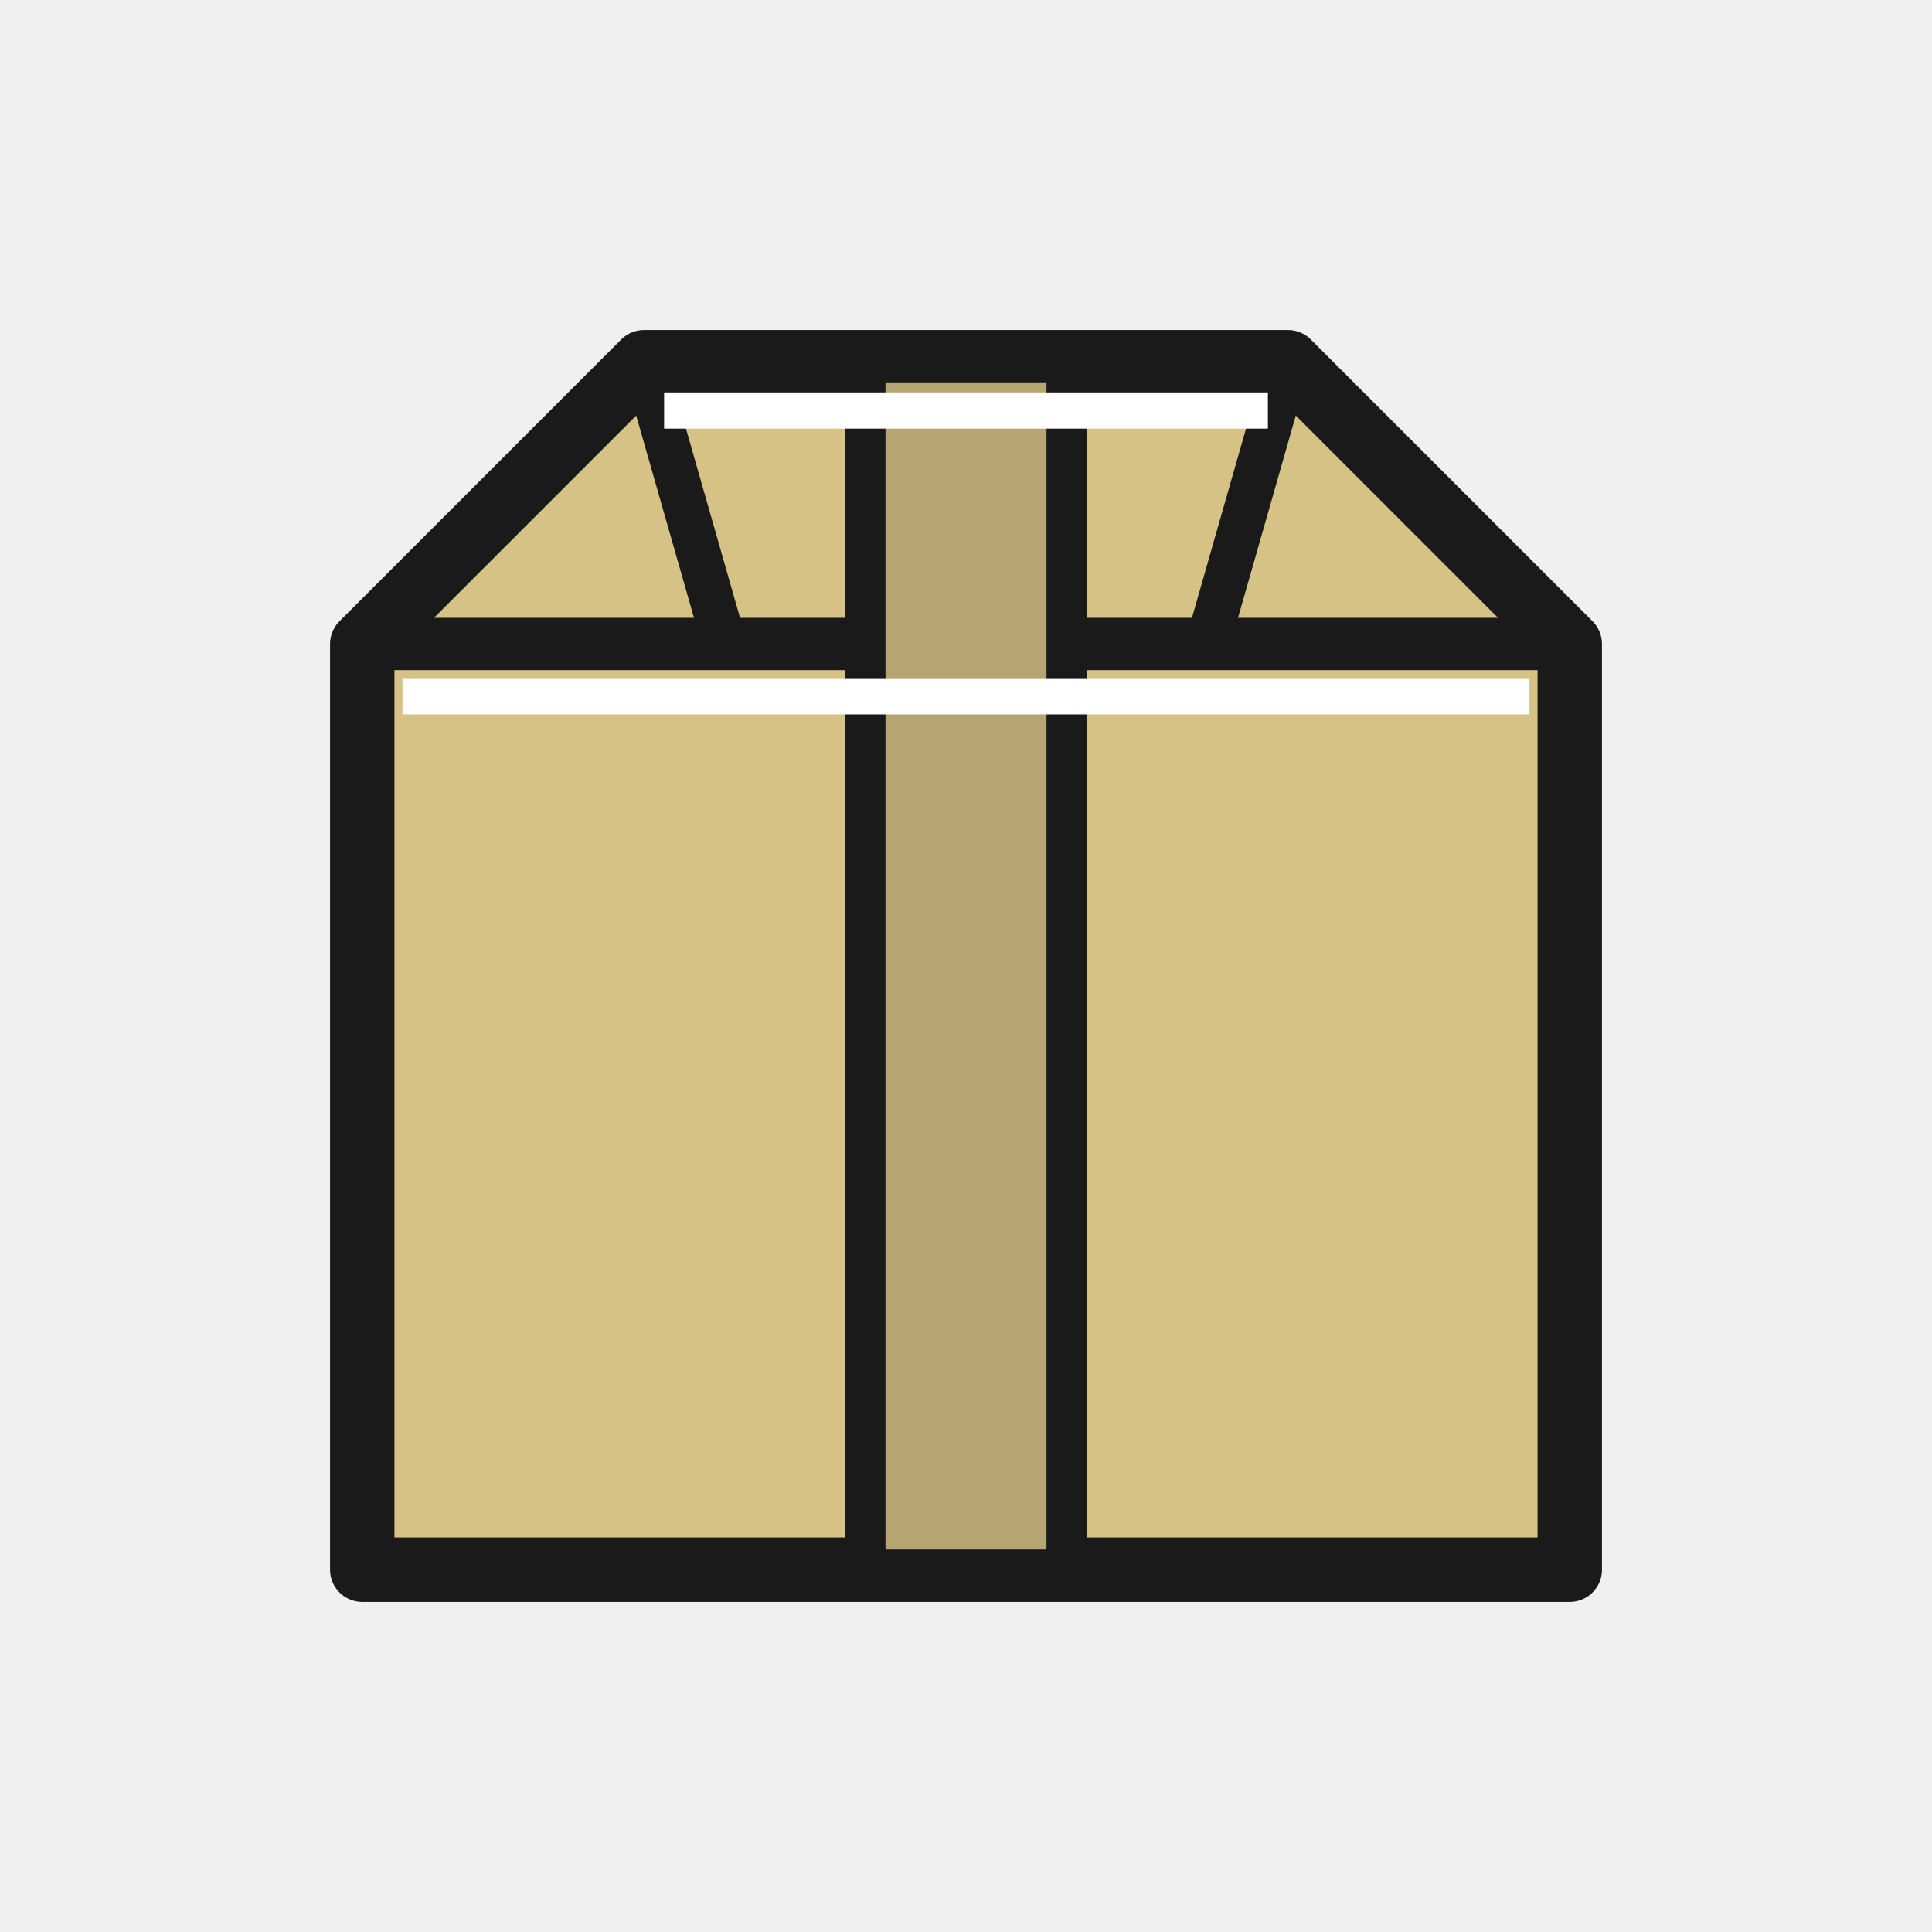
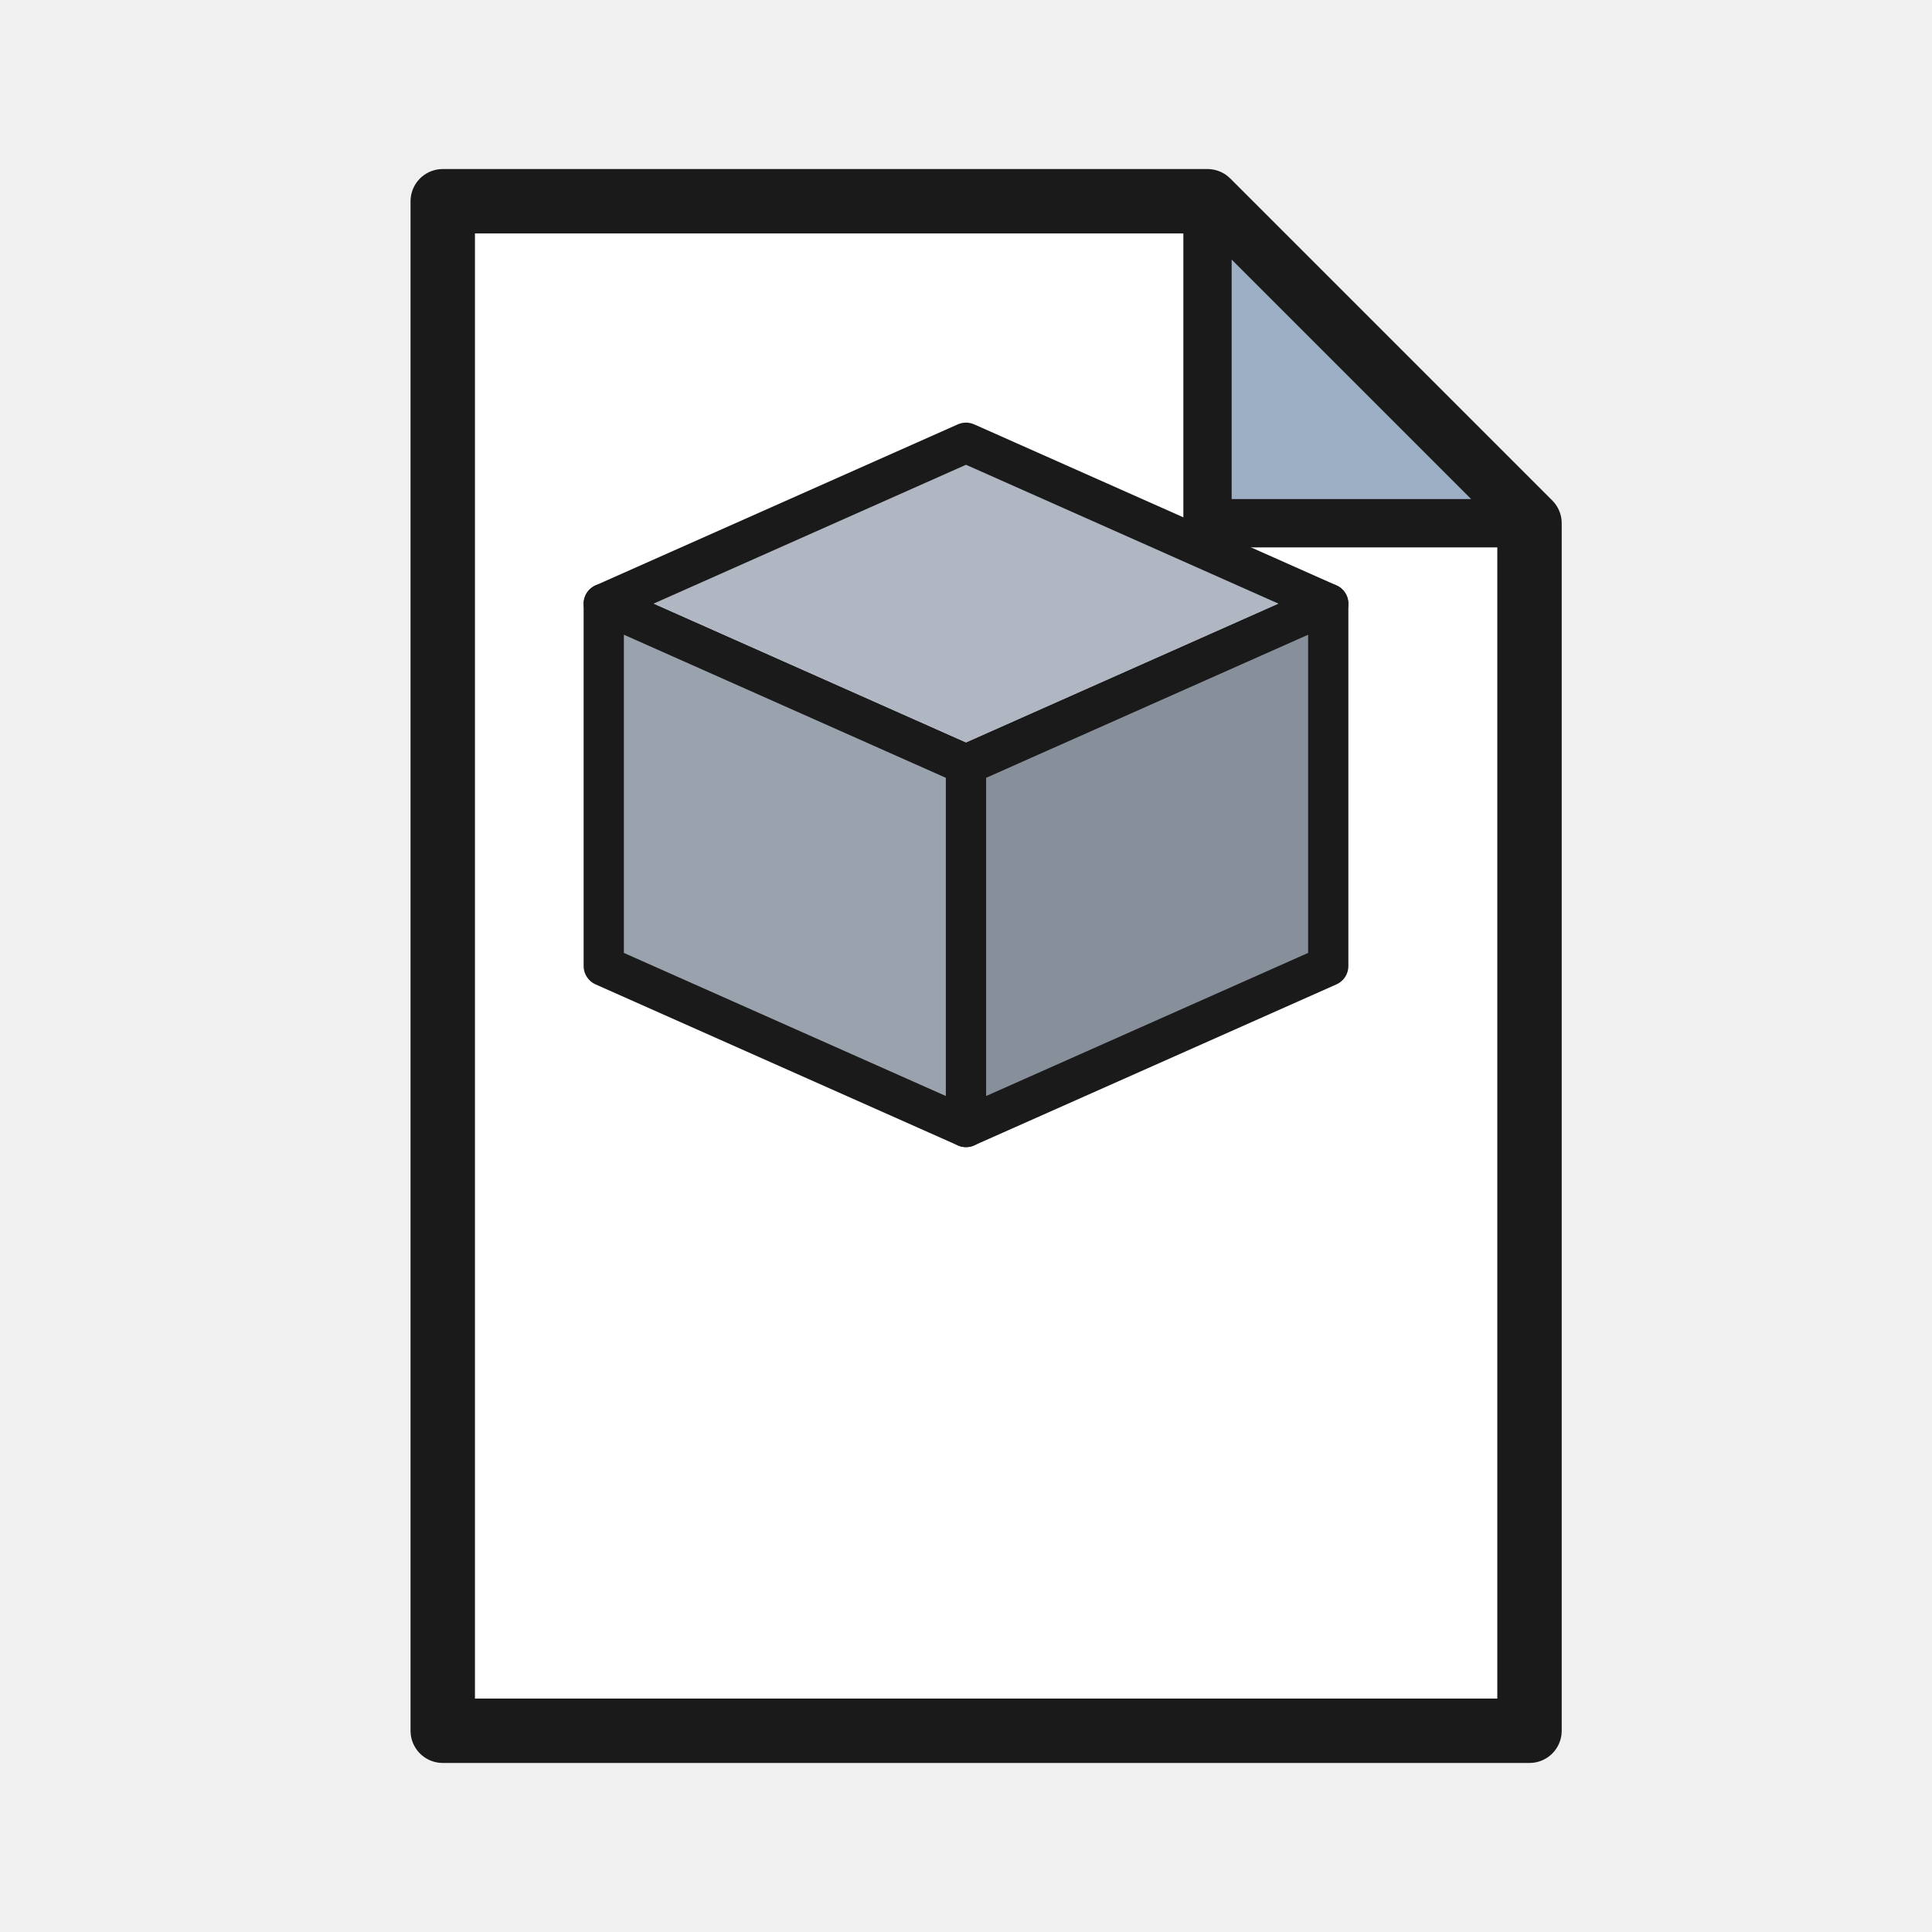
<svg xmlns="http://www.w3.org/2000/svg" width="48" height="48" viewBox="0 0 48 48">
-   <path d="M9 16 L16 9 H32 L39 16 V39 H9 Z" fill="#d7c286" stroke="#1a1a1a" stroke-width="1.6" stroke-linejoin="round" />
-   <path d="M9 16 H39" fill="none" stroke="#1a1a1a" stroke-width="1.3" />
-   <path d="M16 9 L18 16 M32 9 L30 16" fill="none" stroke="#1a1a1a" stroke-width="1.1" />
-   <rect x="21.5" y="9" width="5" height="30" fill="#b6a471" stroke="#1a1a1a" stroke-width="1" />
-   <path d="M10 17.3 H38 M16.5 10.2 H31.5" fill="none" stroke="#ffffff" stroke-width="0.9" />
+   <path d="M11 5 H30 L38 13 V43 H11 Z" fill="#ffffff" stroke="#1a1a1a" stroke-width="1.6" stroke-linejoin="round" />
+   <path d="M30 5 V13 H38 Z" fill="#9cafc4" stroke="#1a1a1a" stroke-width="1.2" stroke-linejoin="round" />
+   <path d="M15 15 L24 11 L33 15 L24 19 Z" fill="#b0b7c2" stroke="#1a1a1a" stroke-width="1" stroke-linejoin="round" />
+   <path d="M15 15 L24 19 L24 28 L15 24 Z" fill="#9aa2ad" stroke="#1a1a1a" stroke-width="1" stroke-linejoin="round" />
+   <path d="M33 15 L24 19 L24 28 L33 24 Z" fill="#868f9a" stroke="#1a1a1a" stroke-width="1" stroke-linejoin="round" />
</svg>
